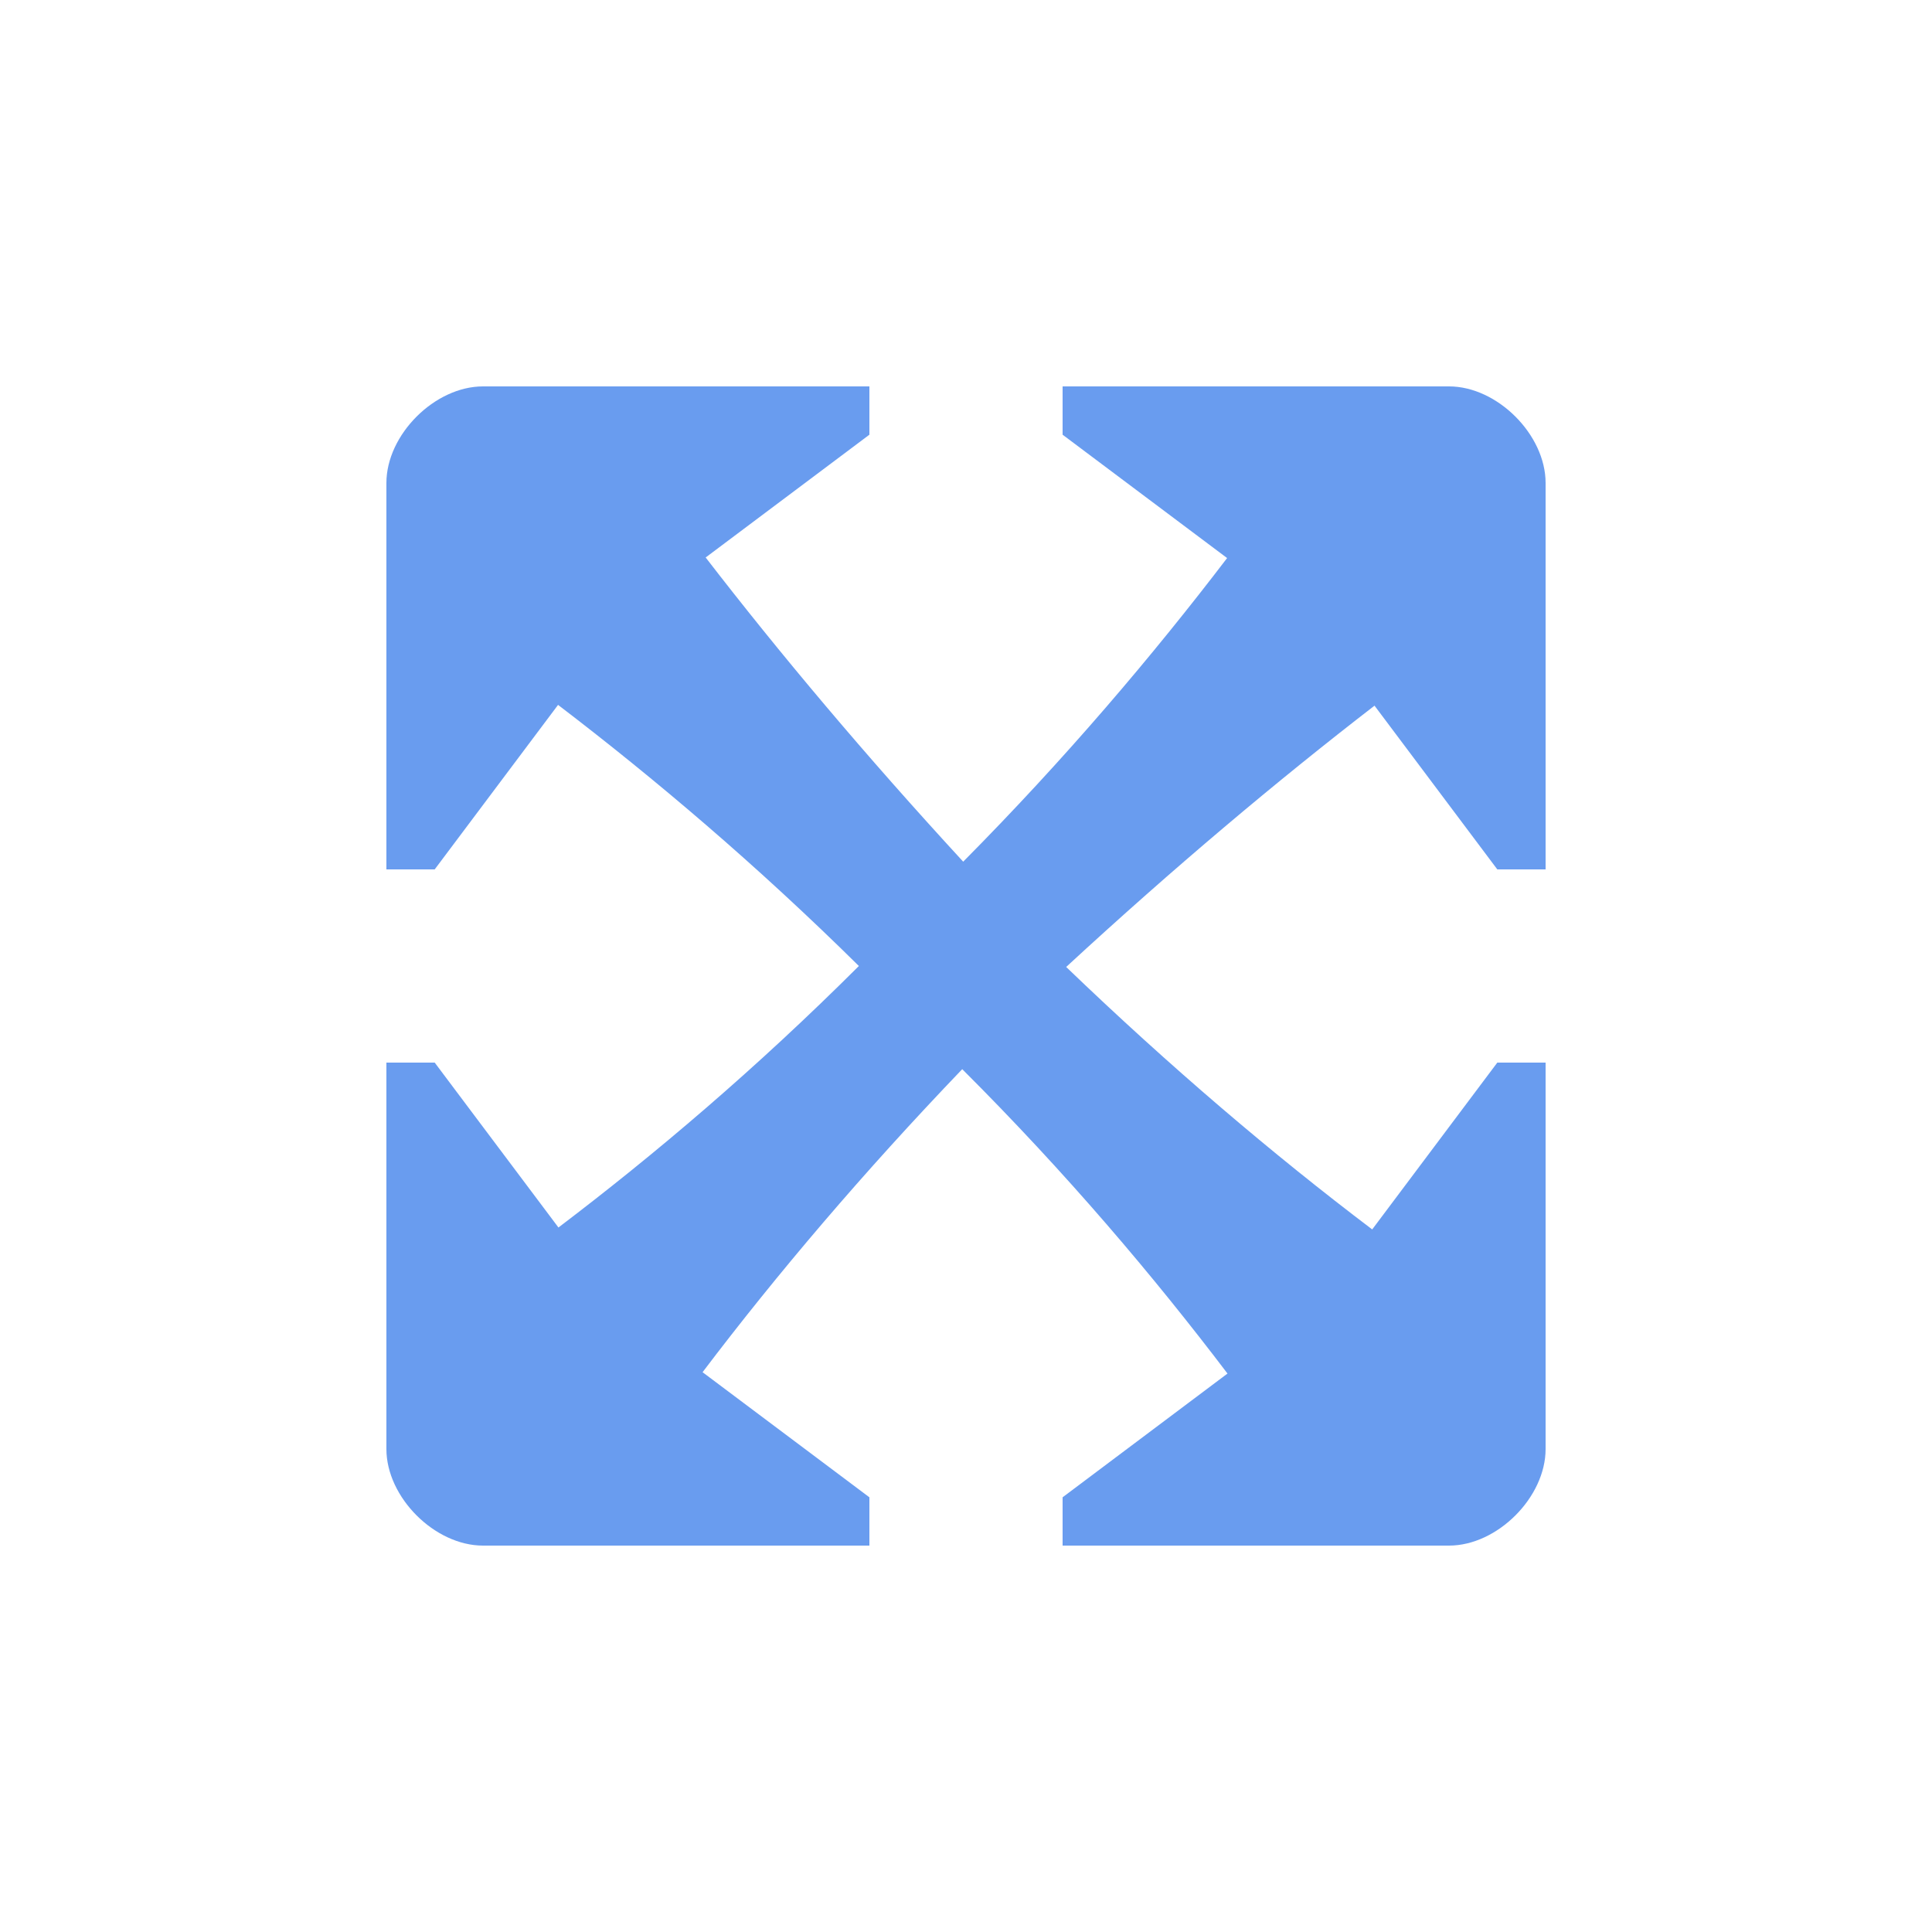
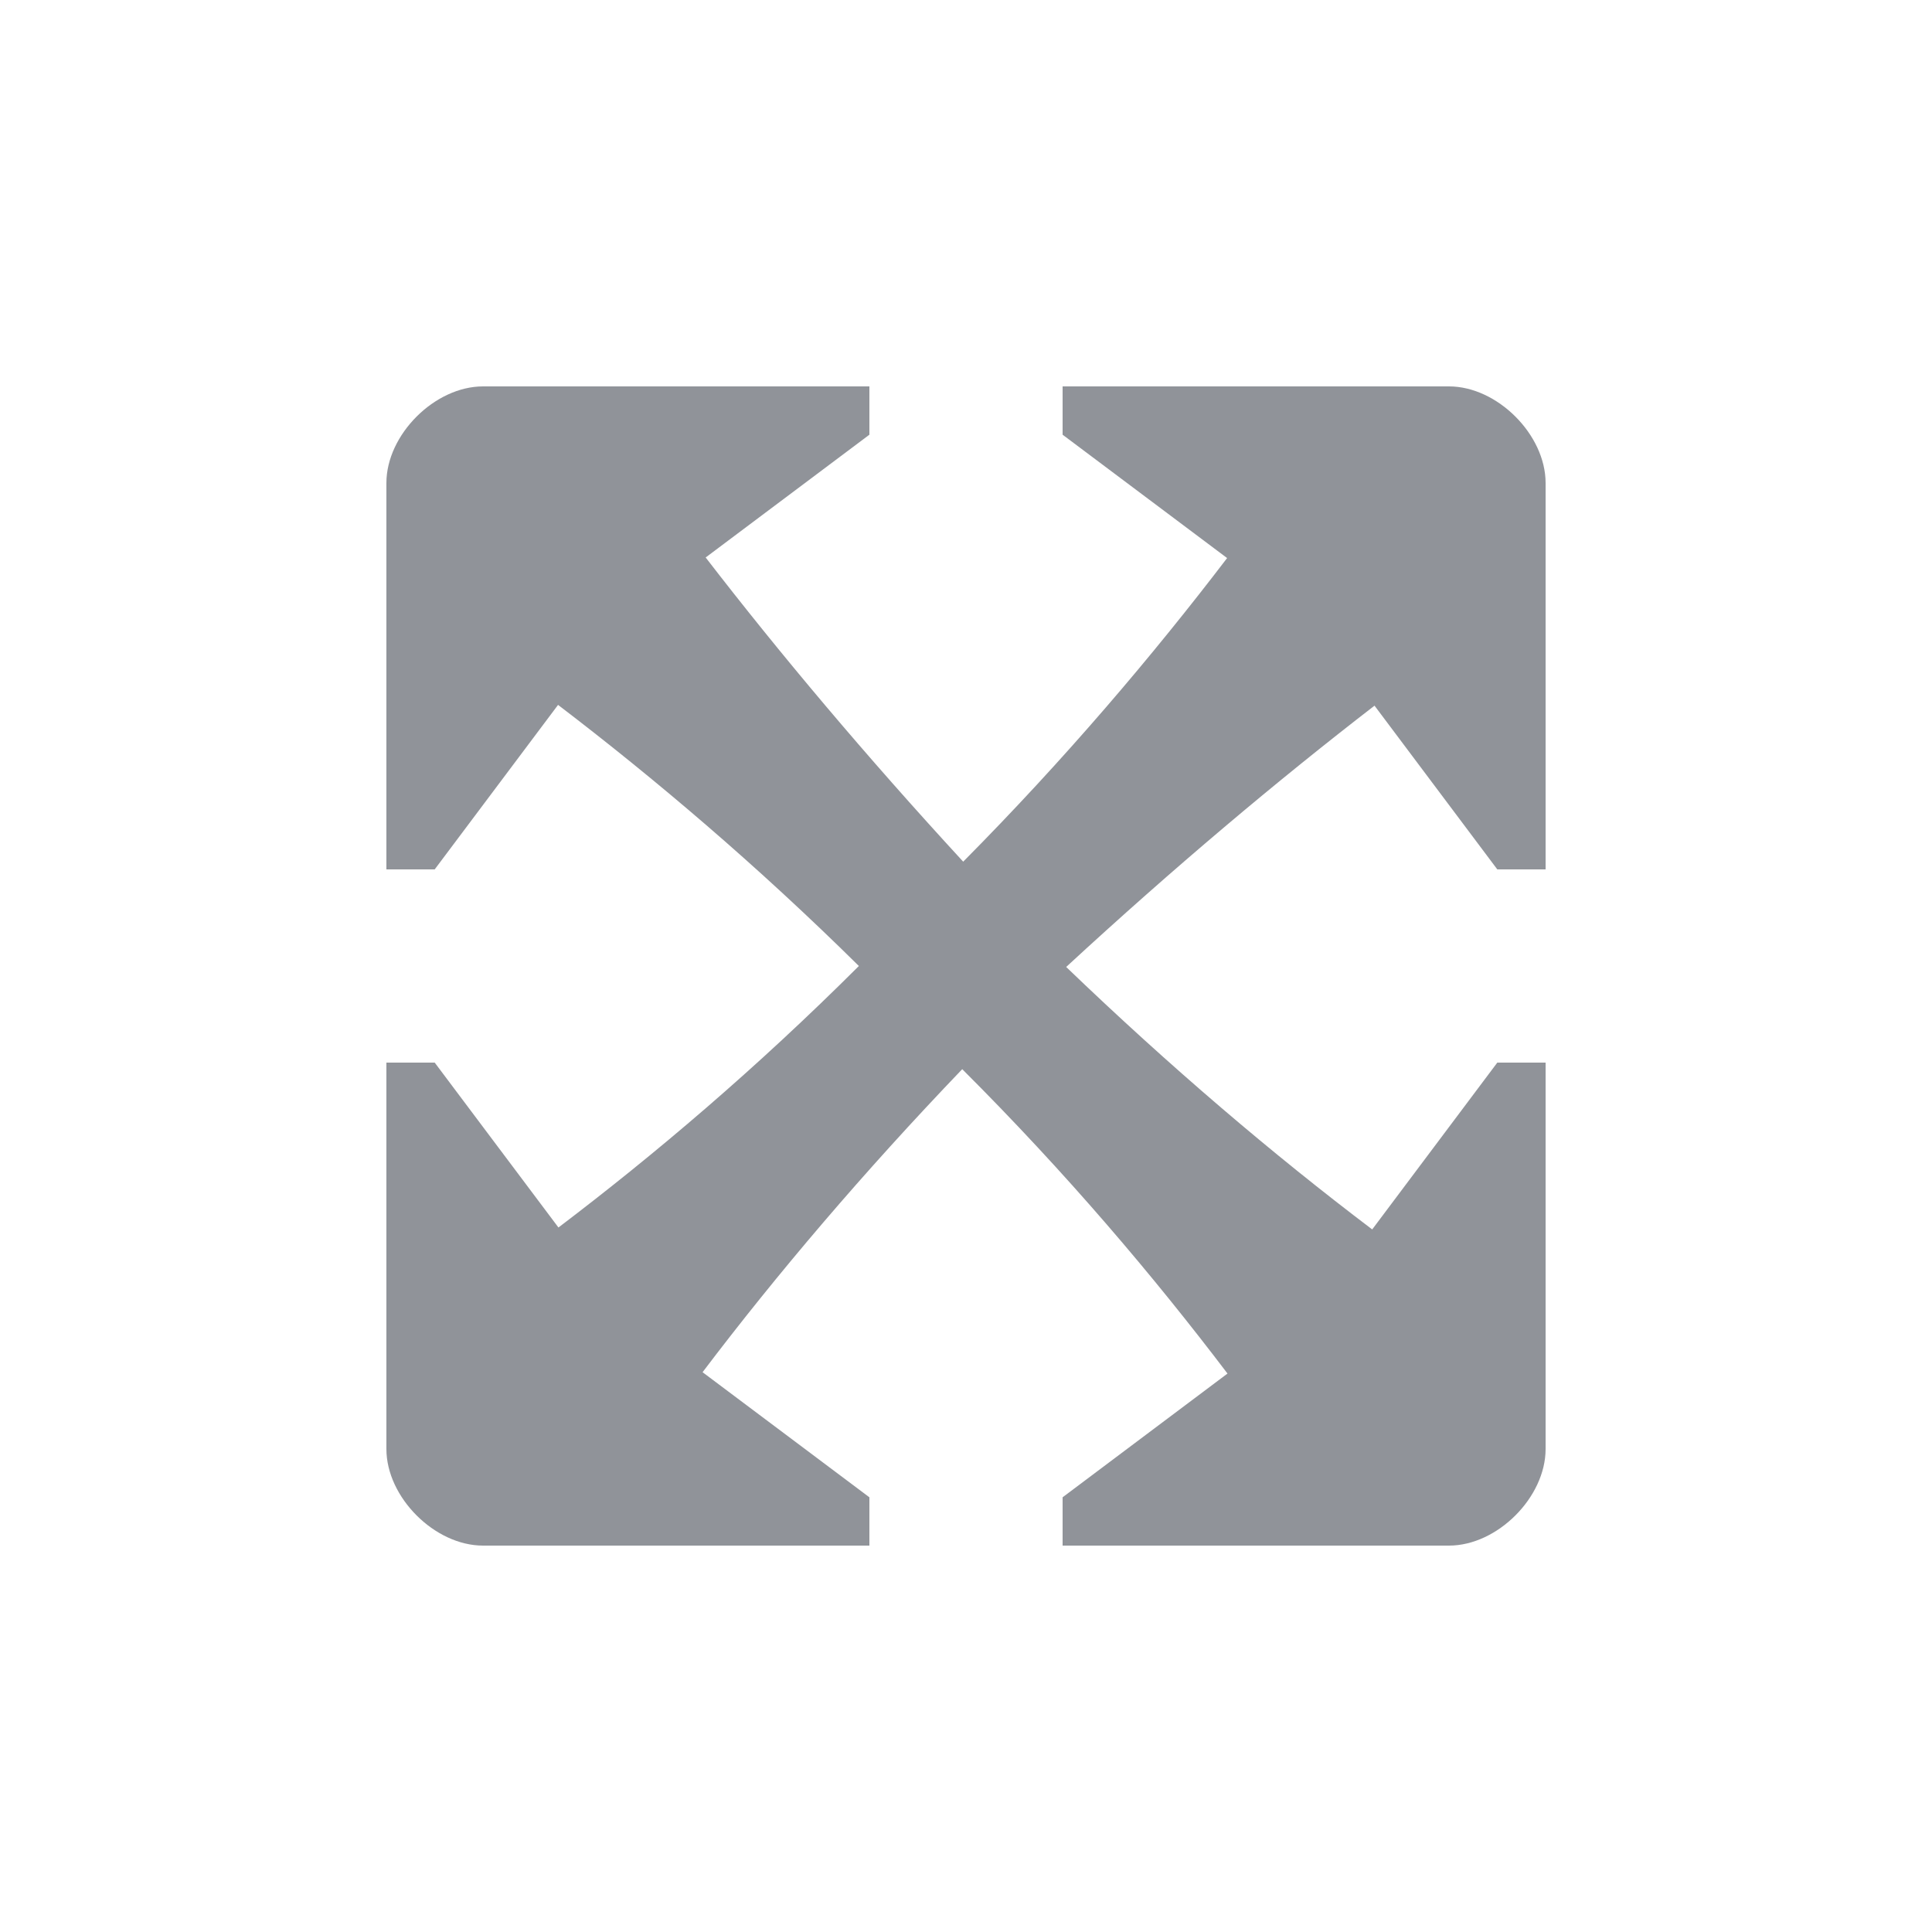
<svg xmlns="http://www.w3.org/2000/svg" viewBox="0 0 20 20">
-   <path d="M 5 4 C 4.5 4 4 4.5 4 5 L 4 6 L 4 9 L 4.5 9 L 5.777 7.297 C 6.777 8.06 7.836 8.957 8.891 10 C 7.826 11.063 6.776 11.952 5.781 12.707 L 4.5 11 L 4 11 L 4 15 C 4 15.5 4.5 16 5 16 L 9 16 L 9 15.5 L 7.273 14.205 C 8.043 13.188 8.94 12.133 9.961 11.068 C 11.042 12.147 11.942 13.211 12.707 14.219 L 11 15.5 L 11 16 L 14 16 L 15 16 C 15.5 16 16 15.5 16 15 L 16 14 L 16 11 L 15.5 11 L 14.205 12.727 C 13.178 11.95 12.113 11.044 11.037 10.01 C 12.152 8.981 13.224 8.08 14.229 7.305 L 15.5 9 L 16 9 L 16 5 C 16 4.5 15.5 4 15 4 L 11 4 L 11 4.5 L 12.703 5.777 C 11.933 6.786 11.027 7.855 9.971 8.92 C 8.958 7.82 8.07 6.763 7.305 5.771 L 9 4.5 L 9 4 L 6 4 L 5 4 z " fill="#055AE5" fill-opacity="0.6" />
+   <path d="M 5 4 C 4.5 4 4 4.5 4 5 L 4 6 L 4 9 L 4.5 9 L 5.777 7.297 C 6.777 8.06 7.836 8.957 8.891 10 C 7.826 11.063 6.776 11.952 5.781 12.707 L 4.5 11 L 4 11 L 4 15 C 4 15.5 4.5 16 5 16 L 9 16 L 9 15.5 L 7.273 14.205 C 8.043 13.188 8.94 12.133 9.961 11.068 C 11.042 12.147 11.942 13.211 12.707 14.219 L 11 15.5 L 11 16 L 14 16 L 15 16 C 15.5 16 16 15.5 16 15 L 16 14 L 16 11 L 15.5 11 L 14.205 12.727 C 13.178 11.95 12.113 11.044 11.037 10.01 C 12.152 8.981 13.224 8.08 14.229 7.305 L 15.5 9 L 16 9 L 16 5 C 16 4.5 15.5 4 15 4 L 11 4 L 11 4.5 L 12.703 5.777 C 11.933 6.786 11.027 7.855 9.971 8.92 C 8.958 7.82 8.07 6.763 7.305 5.771 L 9 4.5 L 9 4 L 6 4 L 5 4 z " fill="#909399" fill-opacity="1" />
</svg>
